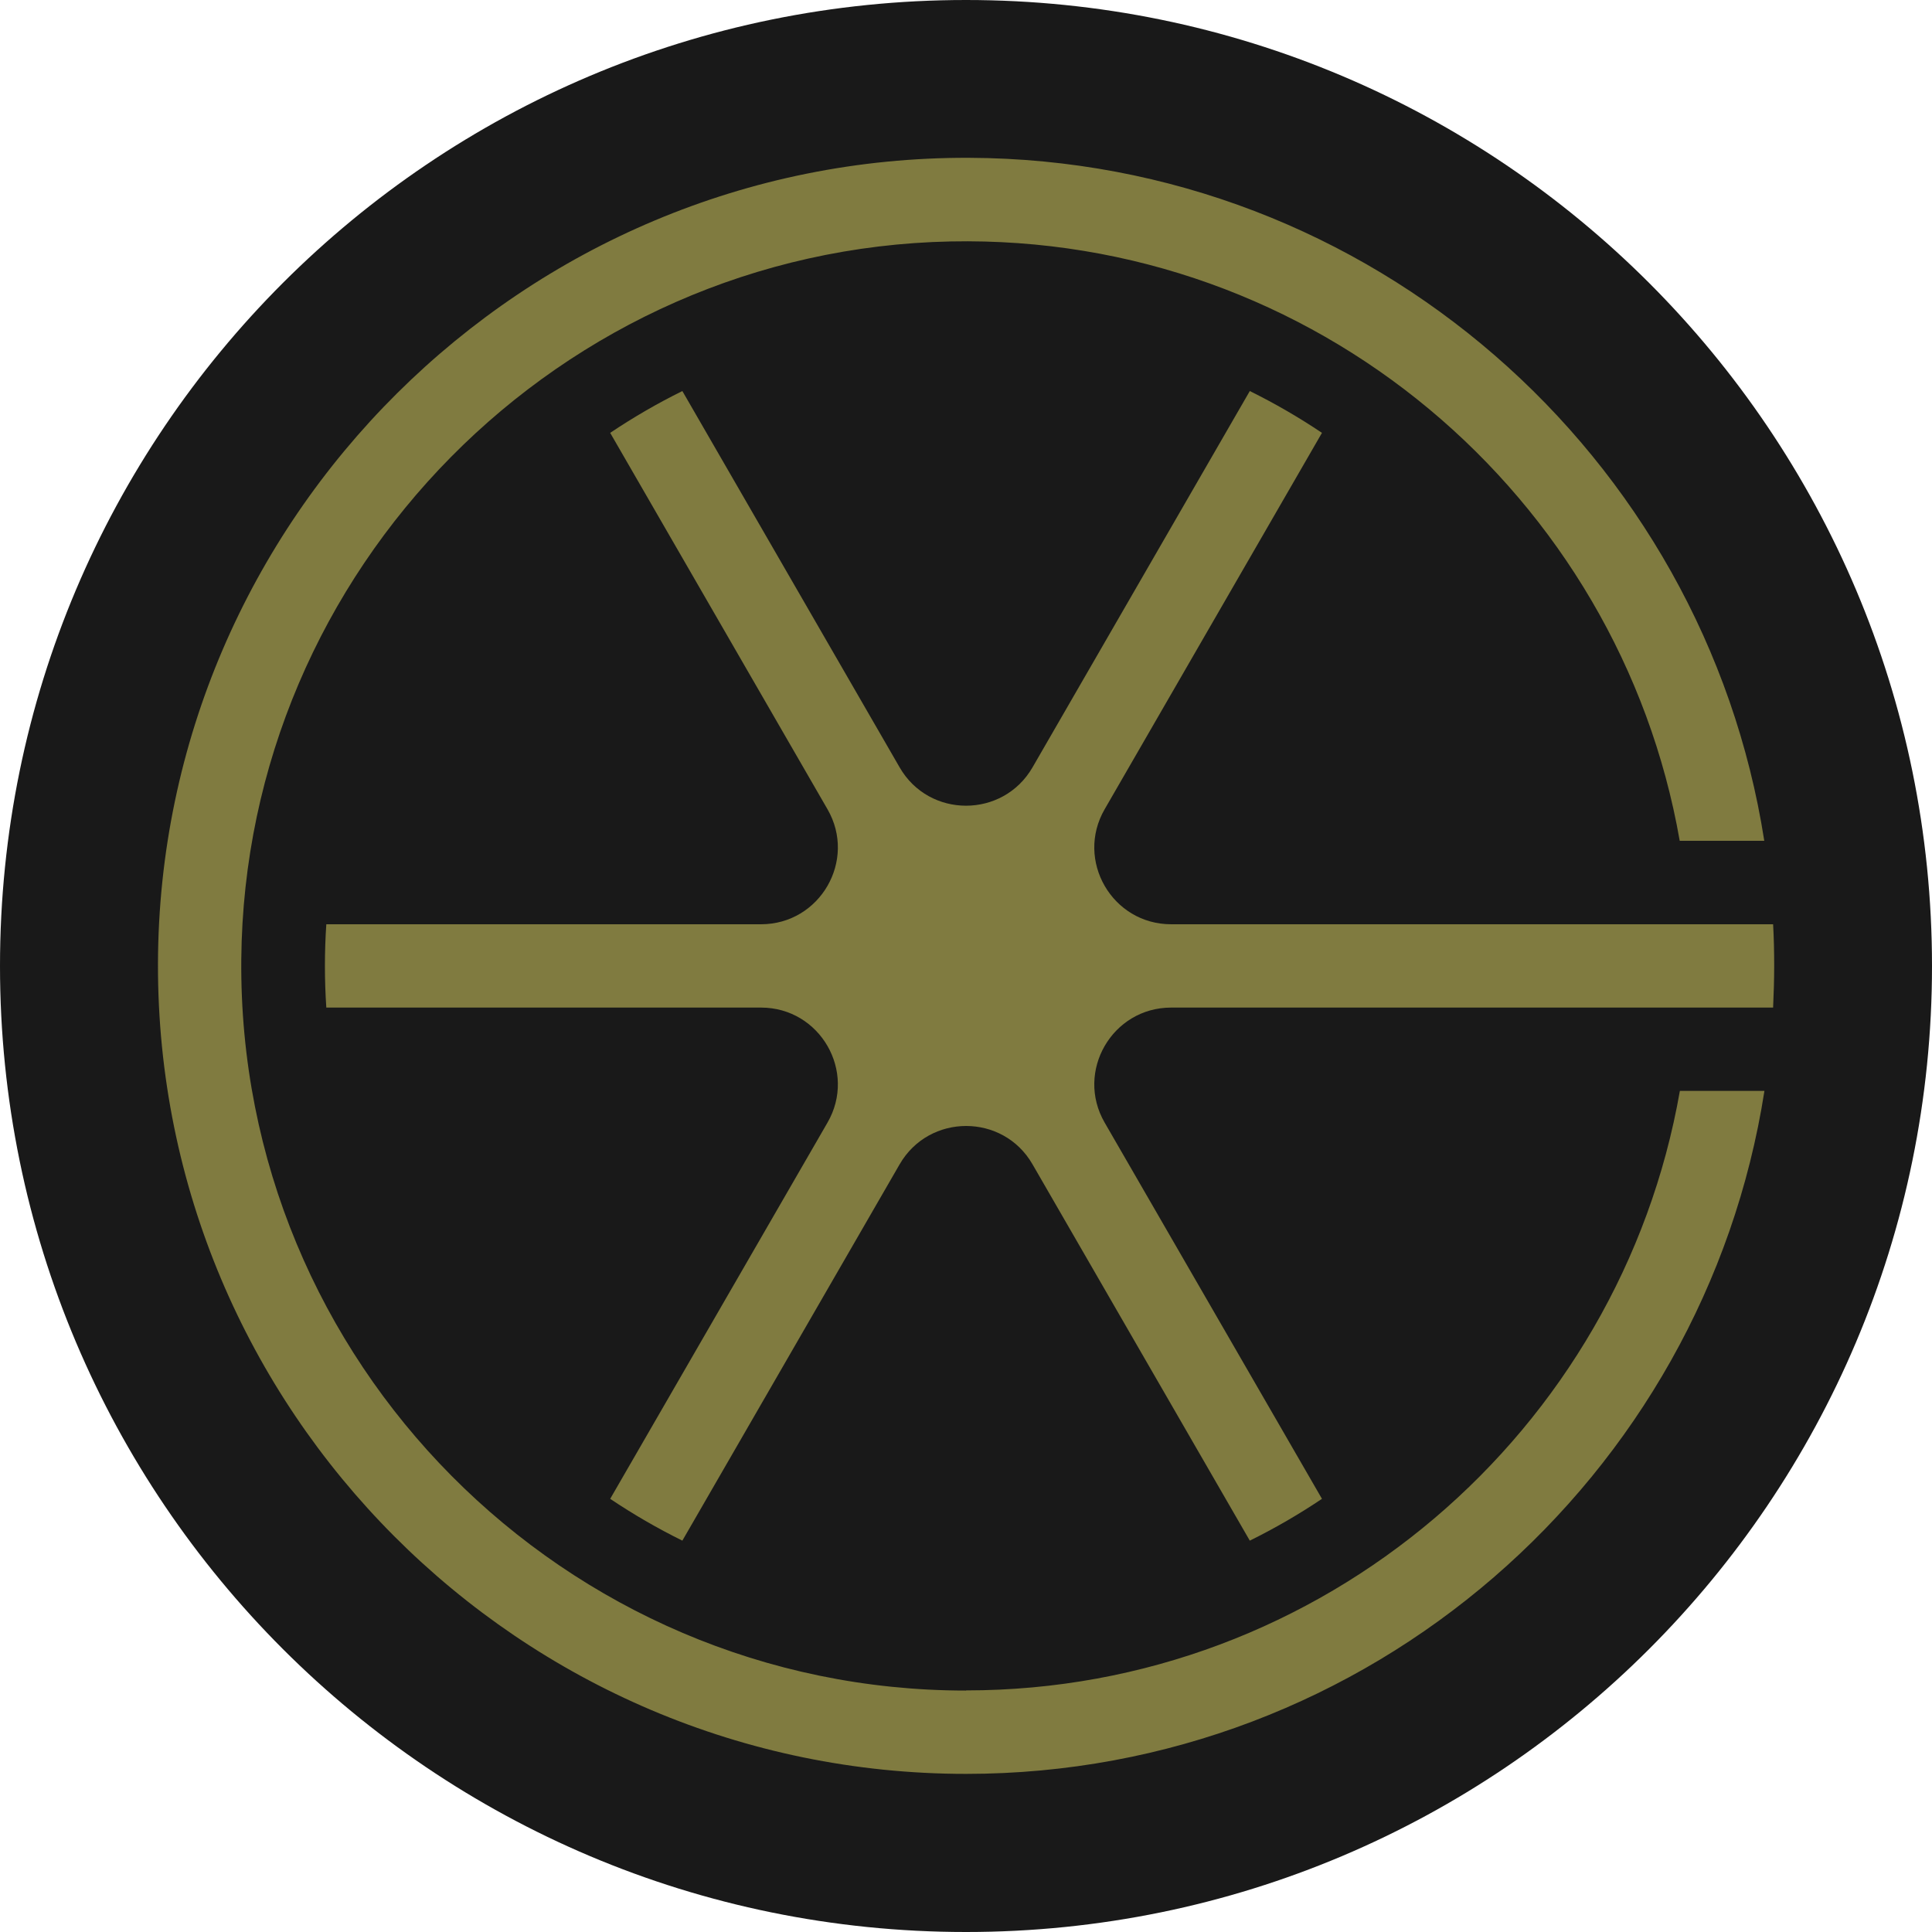
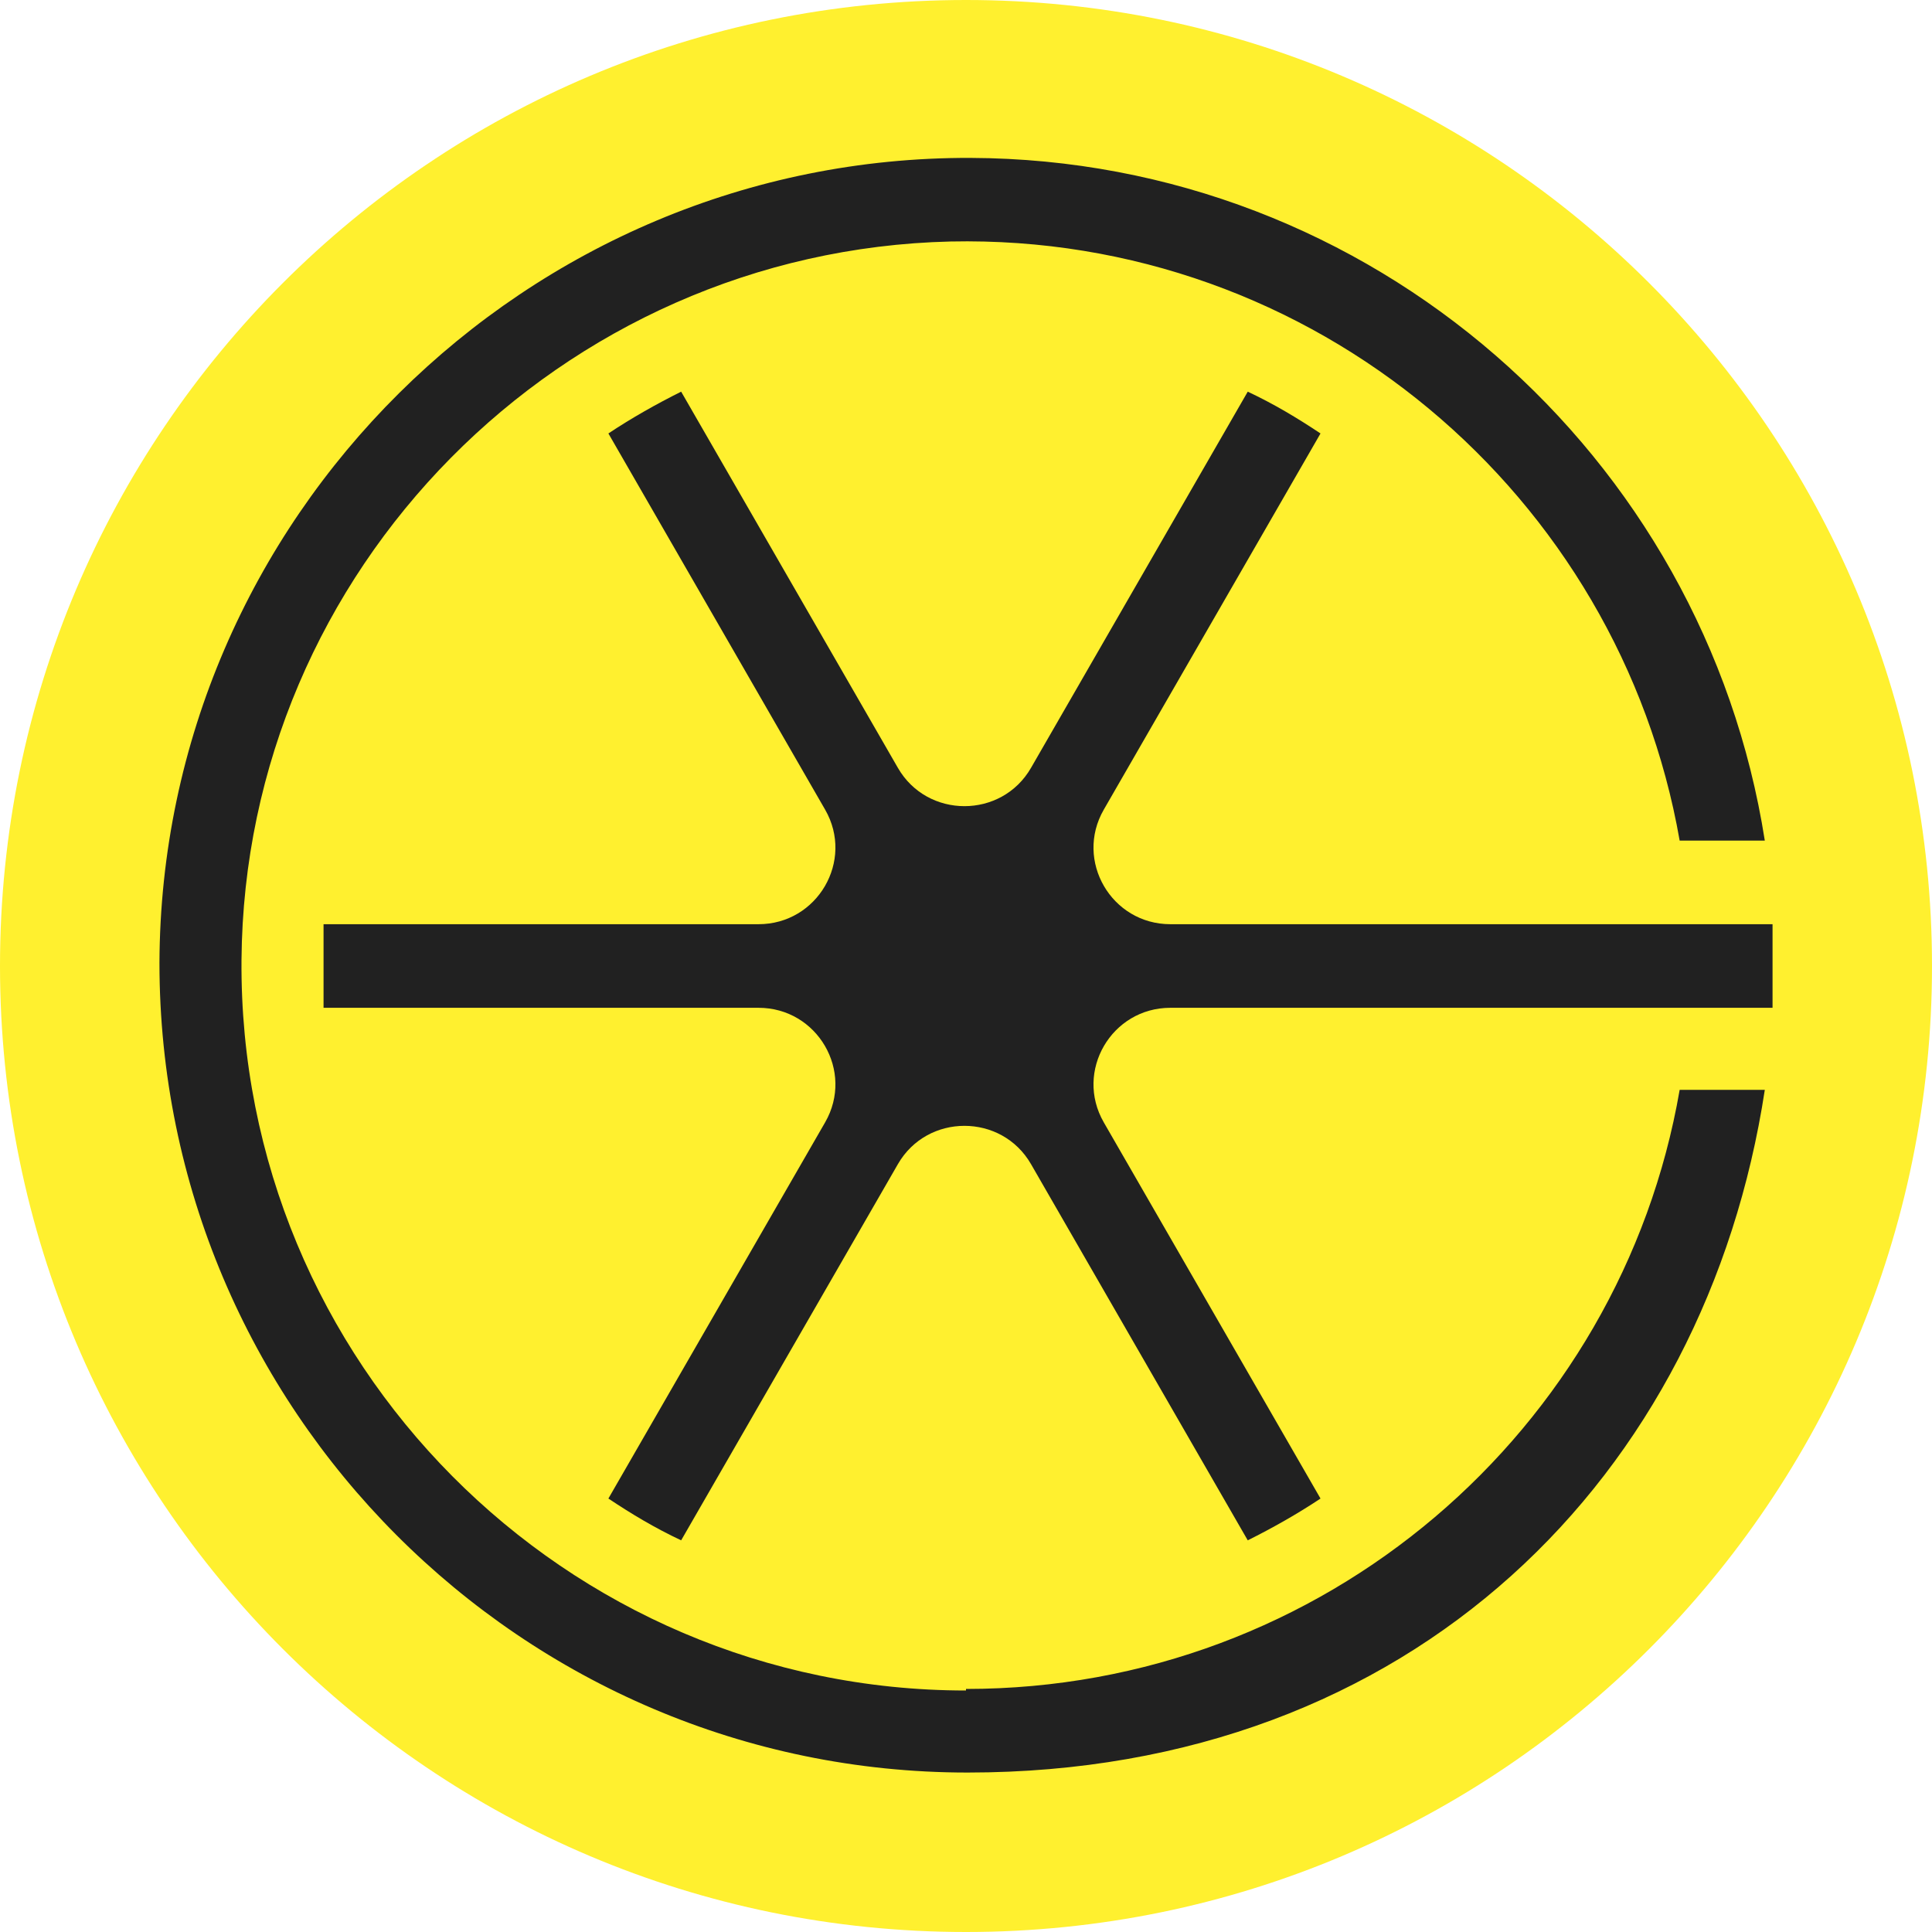
- <svg xmlns="http://www.w3.org/2000/svg" id="Layer_2" data-name="Layer 2" viewBox="0 0 124.75 124.75">
+ <svg xmlns="http://www.w3.org/2000/svg" id="Layer_2" version="1.1" viewBox="0 0 124.8 124.8">
  <defs>
    <style>
-       .cls-1 {
-         fill: #807b40;
+       .st0 {
+         fill: #fff02f;
      }

-       .cls-2 {
-         fill: #191919;
+       .st1 {
+         fill: #212121;
      }
    </style>
  </defs>
-   <g id="Layer_1-2" data-name="Layer 1">
+   <g id="Layer_1-2">
    <g>
-       <rect class="cls-2" x="0" y="0" width="124.75" height="124.75" rx="62.37" ry="62.37" />
+       <rect class="st0" width="124.8" height="124.8" rx="62.4" ry="62.4" />
      <g>
-         <path class="cls-1" d="M62.37,109.16c-25.94,0-47.02-21.22-46.79-47.21.22-25.2,20.61-45.85,45.81-46.36,23.48-.48,43.18,16.43,47.07,38.7h5.46c-3.88-24.88-25.41-44-51.34-44.1-28.74-.11-52.31,23.31-52.38,52.04-.07,28.83,23.36,52.31,52.18,52.31,26.02,0,47.66-19.15,51.55-44.1h-5.46c-3.84,21.96-23.04,38.71-46.09,38.71Z" />
-         <path class="cls-1" d="M114.49,59.68h-38.87c-3.81,0-6.2-4.13-4.29-7.43l14.03-24.3c-1.49-1-3.04-1.9-4.66-2.7l-14.03,24.3c-1.91,3.3-6.68,3.3-8.58,0l-14.03-24.3c-1.62.8-3.17,1.7-4.66,2.7l14.03,24.3c1.91,3.3-.48,7.43-4.29,7.43h-28.07c-.06.89-.09,1.79-.09,2.69s.03,1.8.09,2.69h28.07c3.81,0,6.2,4.13,4.29,7.43l-14.03,24.29c1.49,1,3.04,1.9,4.66,2.7l14.03-24.3c1.91-3.3,6.68-3.3,8.58,0l14.03,24.3c1.62-.8,3.17-1.7,4.66-2.7l-14.03-24.29c-1.91-3.3.48-7.43,4.29-7.43h38.87c.04-.89.07-1.79.07-2.7s-.02-1.8-.07-2.69Z" />
+         <path class="st1" d="M62.4,109.2c-25.9,0-47-21.2-46.8-47.2.2-25.2,20.6-45.8,45.8-46.4,23.5-.5,43.2,16.4,47.1,38.7h5.5c-3.9-24.9-25.4-44-51.3-44.1-28.7-.1-52.3,23.3-52.4,52,0,28.8,23.4,52.3,52.2,52.3s47.7-19.2,51.5-44.1h-5.5c-3.8,22-23,38.7-46.1,38.7h0Z" />
+         <path class="st1" d="M114.5,59.7h-38.9c-3.8,0-6.2-4.1-4.3-7.4l14-24.3c-1.5-1-3-1.9-4.7-2.7l-14,24.3c-1.9,3.3-6.7,3.3-8.6,0l-14-24.3c-1.6.8-3.2,1.7-4.7,2.7l14,24.3c1.9,3.3-.5,7.4-4.3,7.4h-28.1c0,.9,0,1.8,0,2.7s0,1.8,0,2.7h28.1c3.8,0,6.2,4.1,4.3,7.4l-14,24.3c1.5,1,3,1.9,4.7,2.7l14-24.3c1.9-3.3,6.7-3.3,8.6,0l14,24.3c1.6-.8,3.2-1.7,4.7-2.7l-14-24.3c-1.9-3.3.5-7.4,4.3-7.4h38.9c0-.9,0-1.8,0-2.7s0-1.8,0-2.7h0Z" />
      </g>
    </g>
  </g>
</svg>
